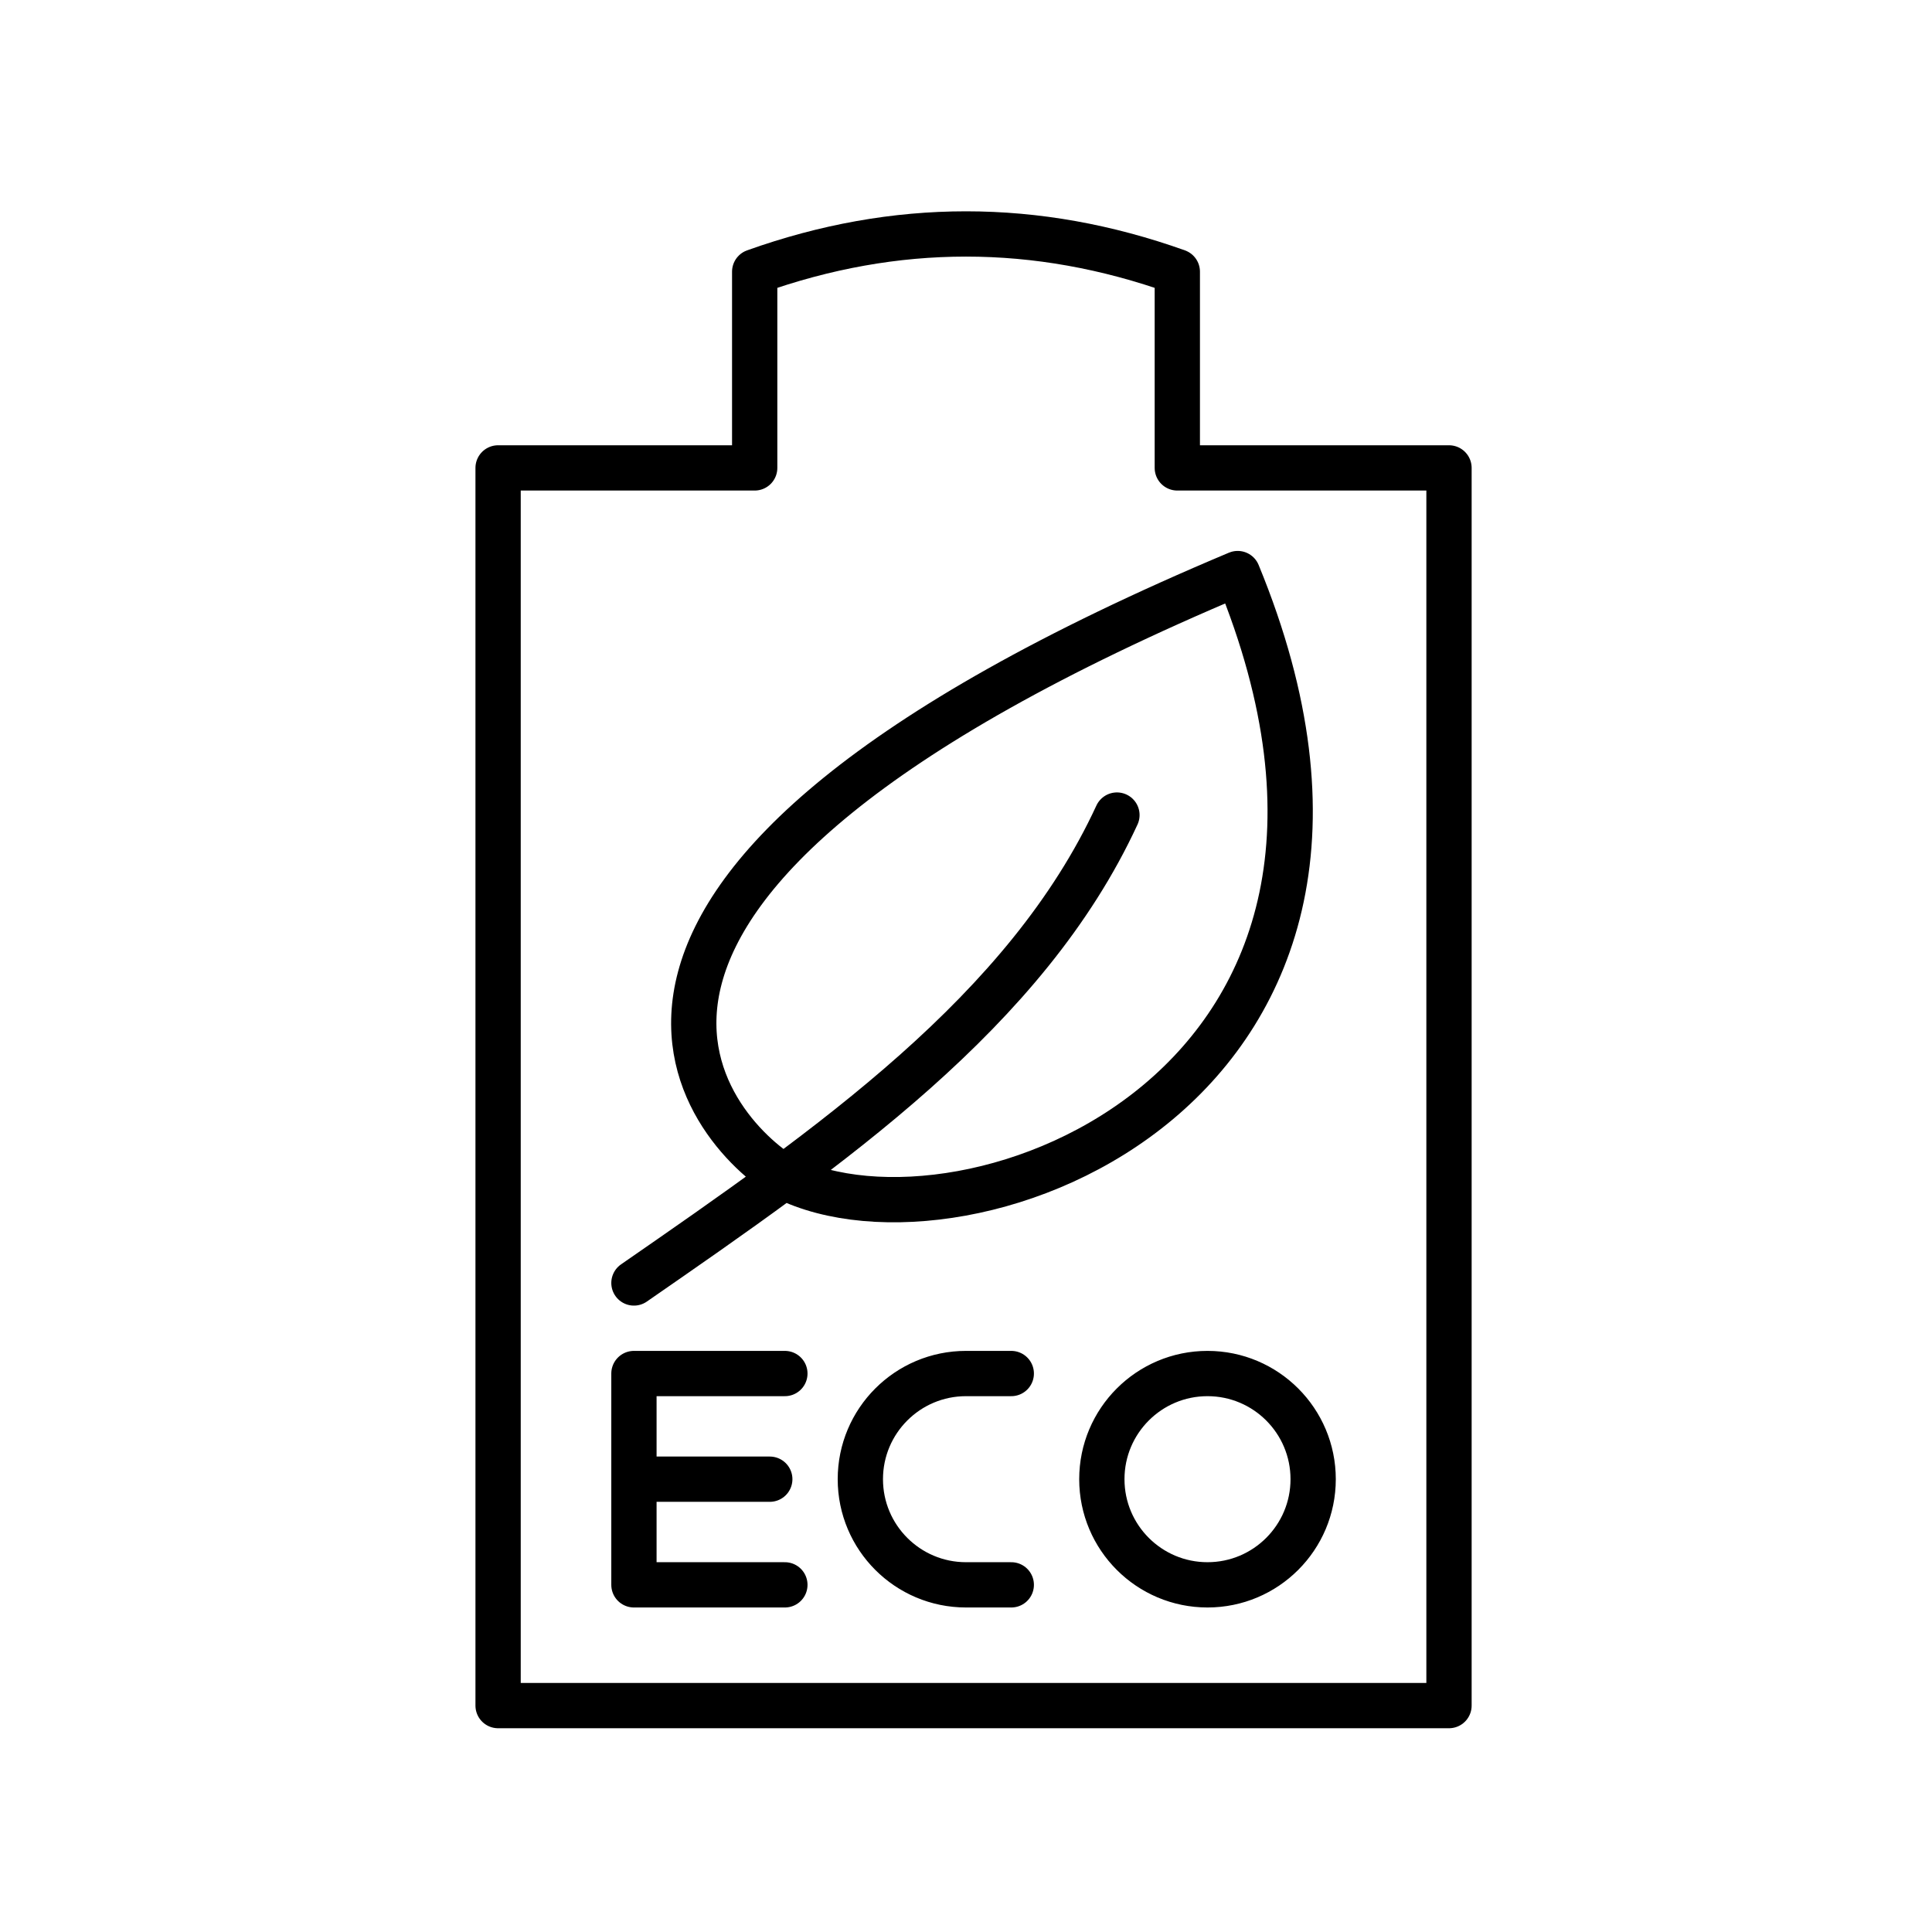
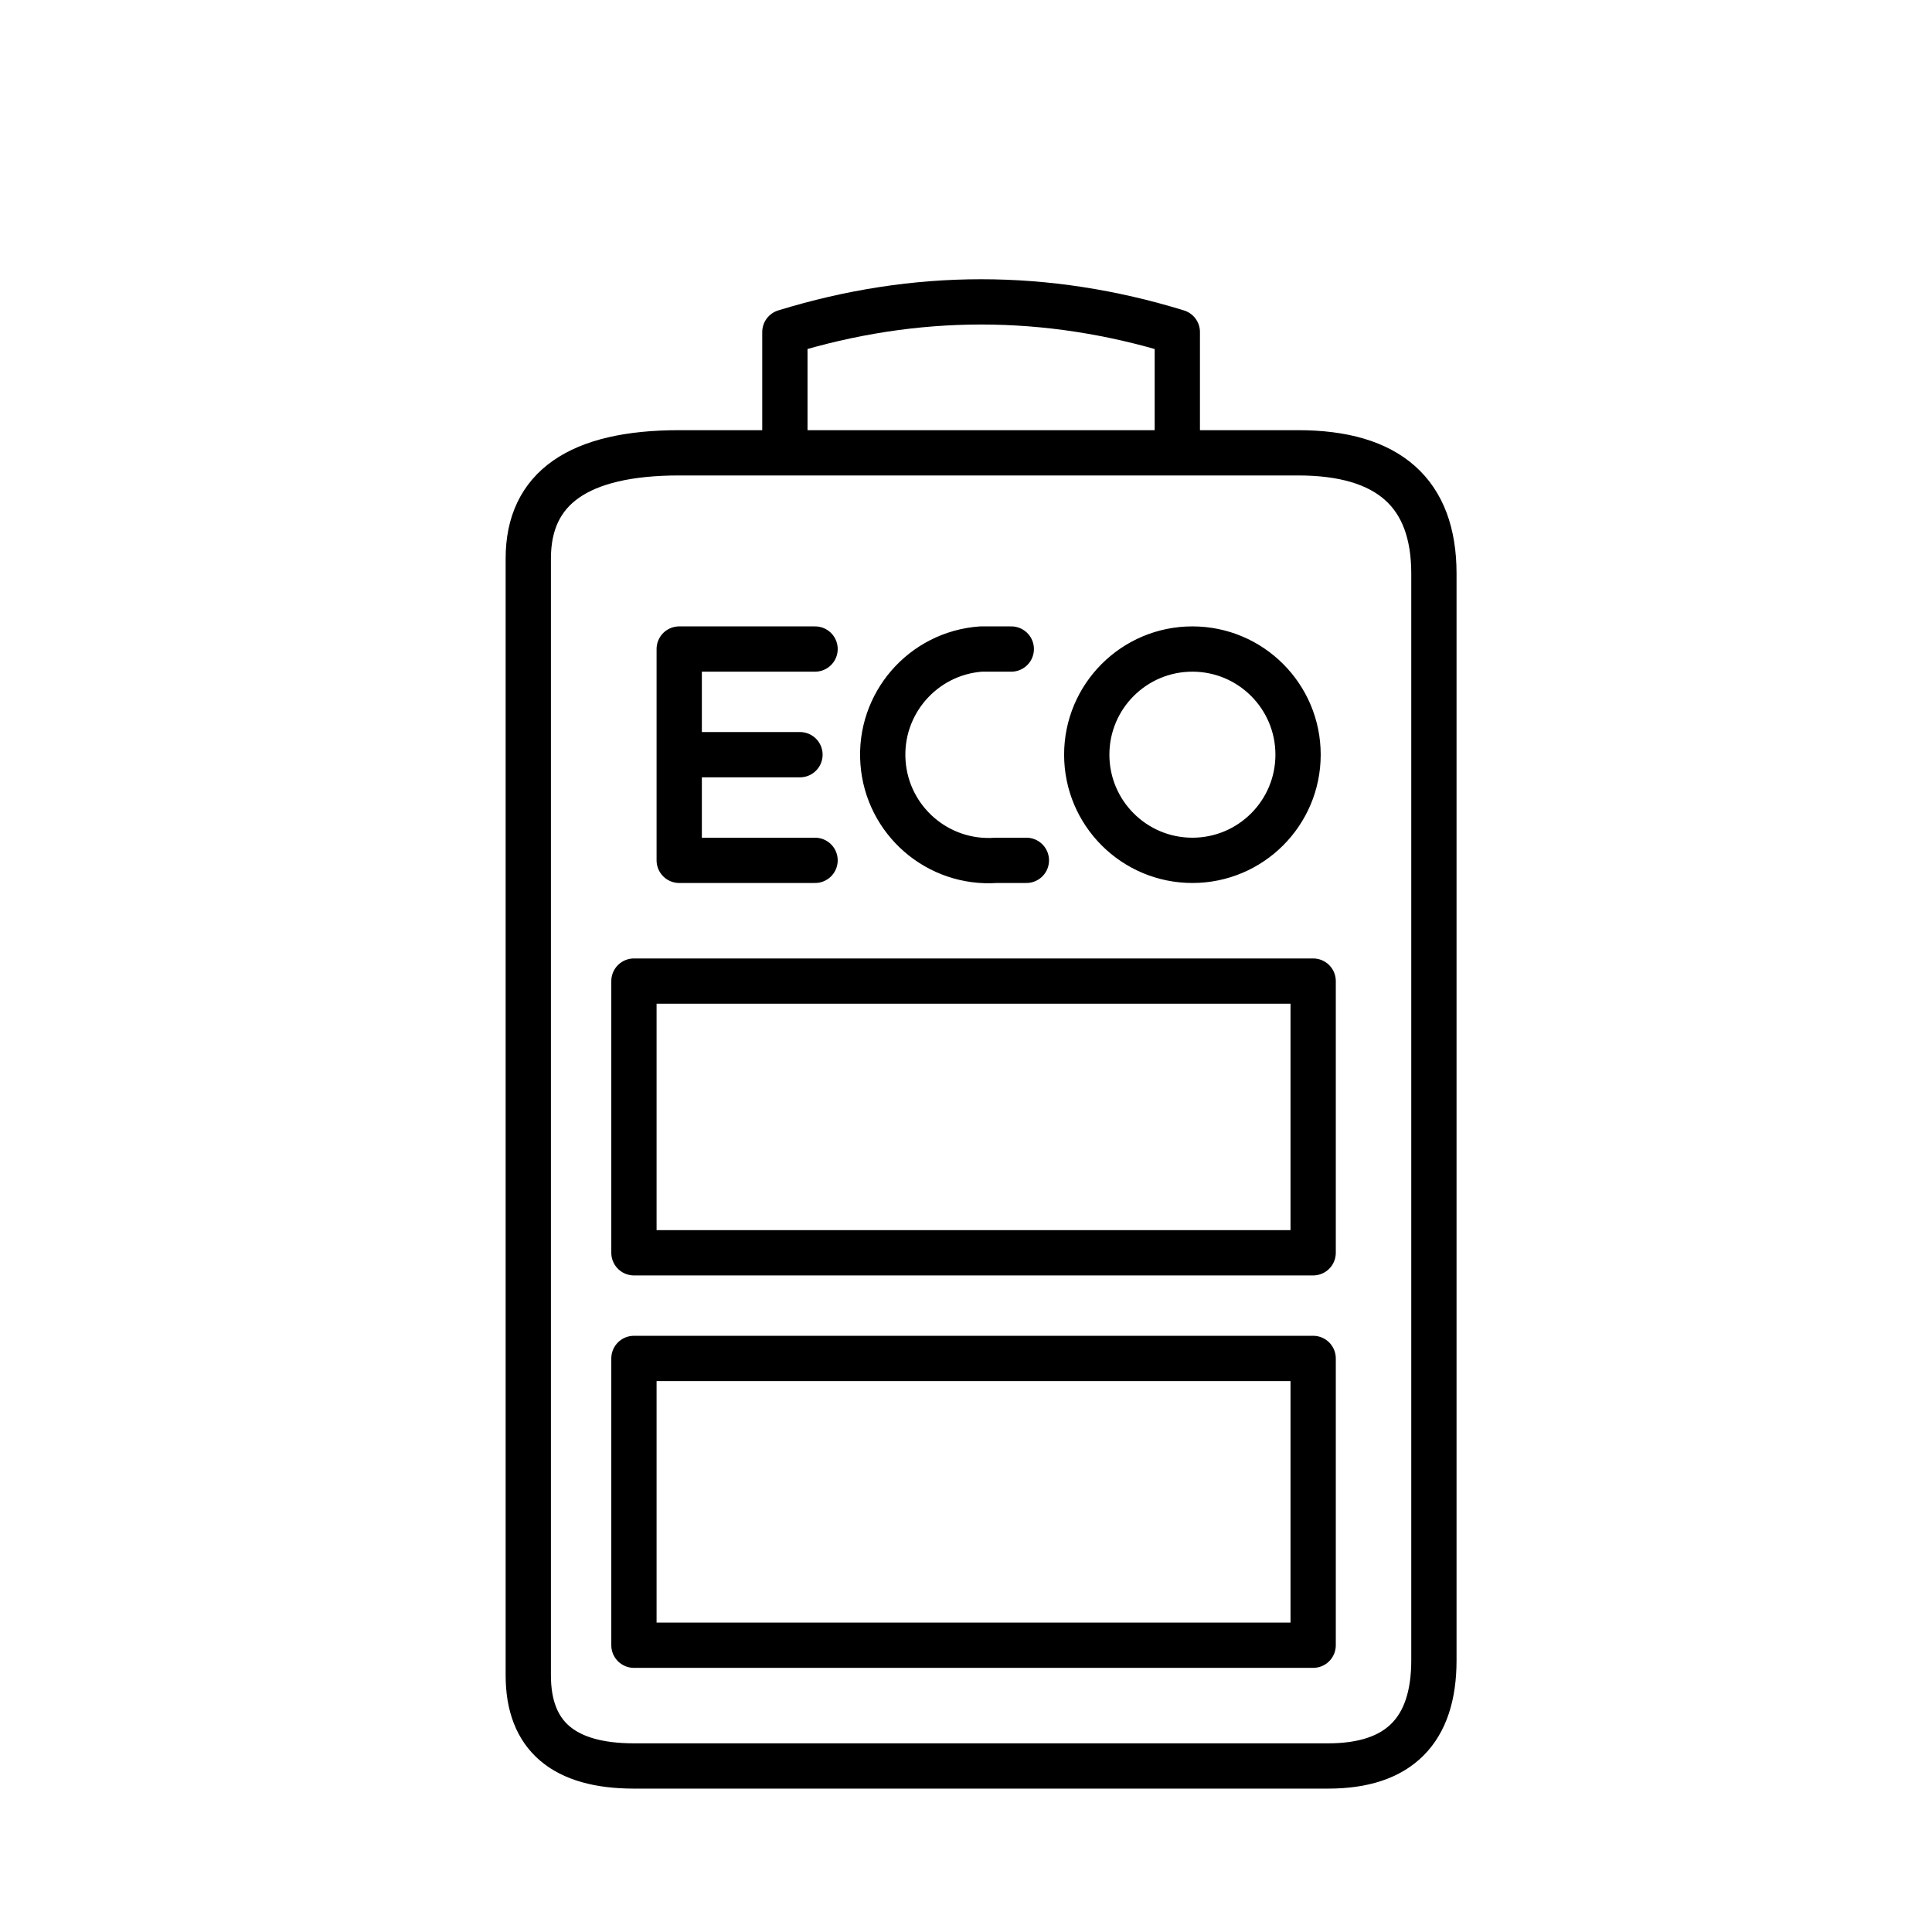
<svg xmlns="http://www.w3.org/2000/svg" viewBox="0 0 128 128" fill="none" stroke="currentColor" stroke-width="3" stroke-linejoin="round" stroke-linecap="round">
-   <path d="M33 31H50V18Q64 13 78 18V31H96V113H33ZM42 85C55 76 68 67 74 54M52 78C47 75 32 59 82 38 96 72 64 84 52 78ZM52 91H42V105H52M42 98H51M67 91H64A1 1 0 0064 105H67M80 91A1 1 0 0080 105 1 1 0 0080 91" />
+   <path d="M35 37Q35 30 45 30H86Q95 30 95 38V110Q95 117 88 117H42Q35 117 35 111zM52 30 52 22Q65 18 78 22V30zM54 43H45V57H54M45 50H53M67 43H65A1 1 0 0066 57H68M79 43A1 1 0 0079 57 1 1 0 0079 43ZM42 83H87V65H42ZM87 90V109H42V90Z" />
</svg>
